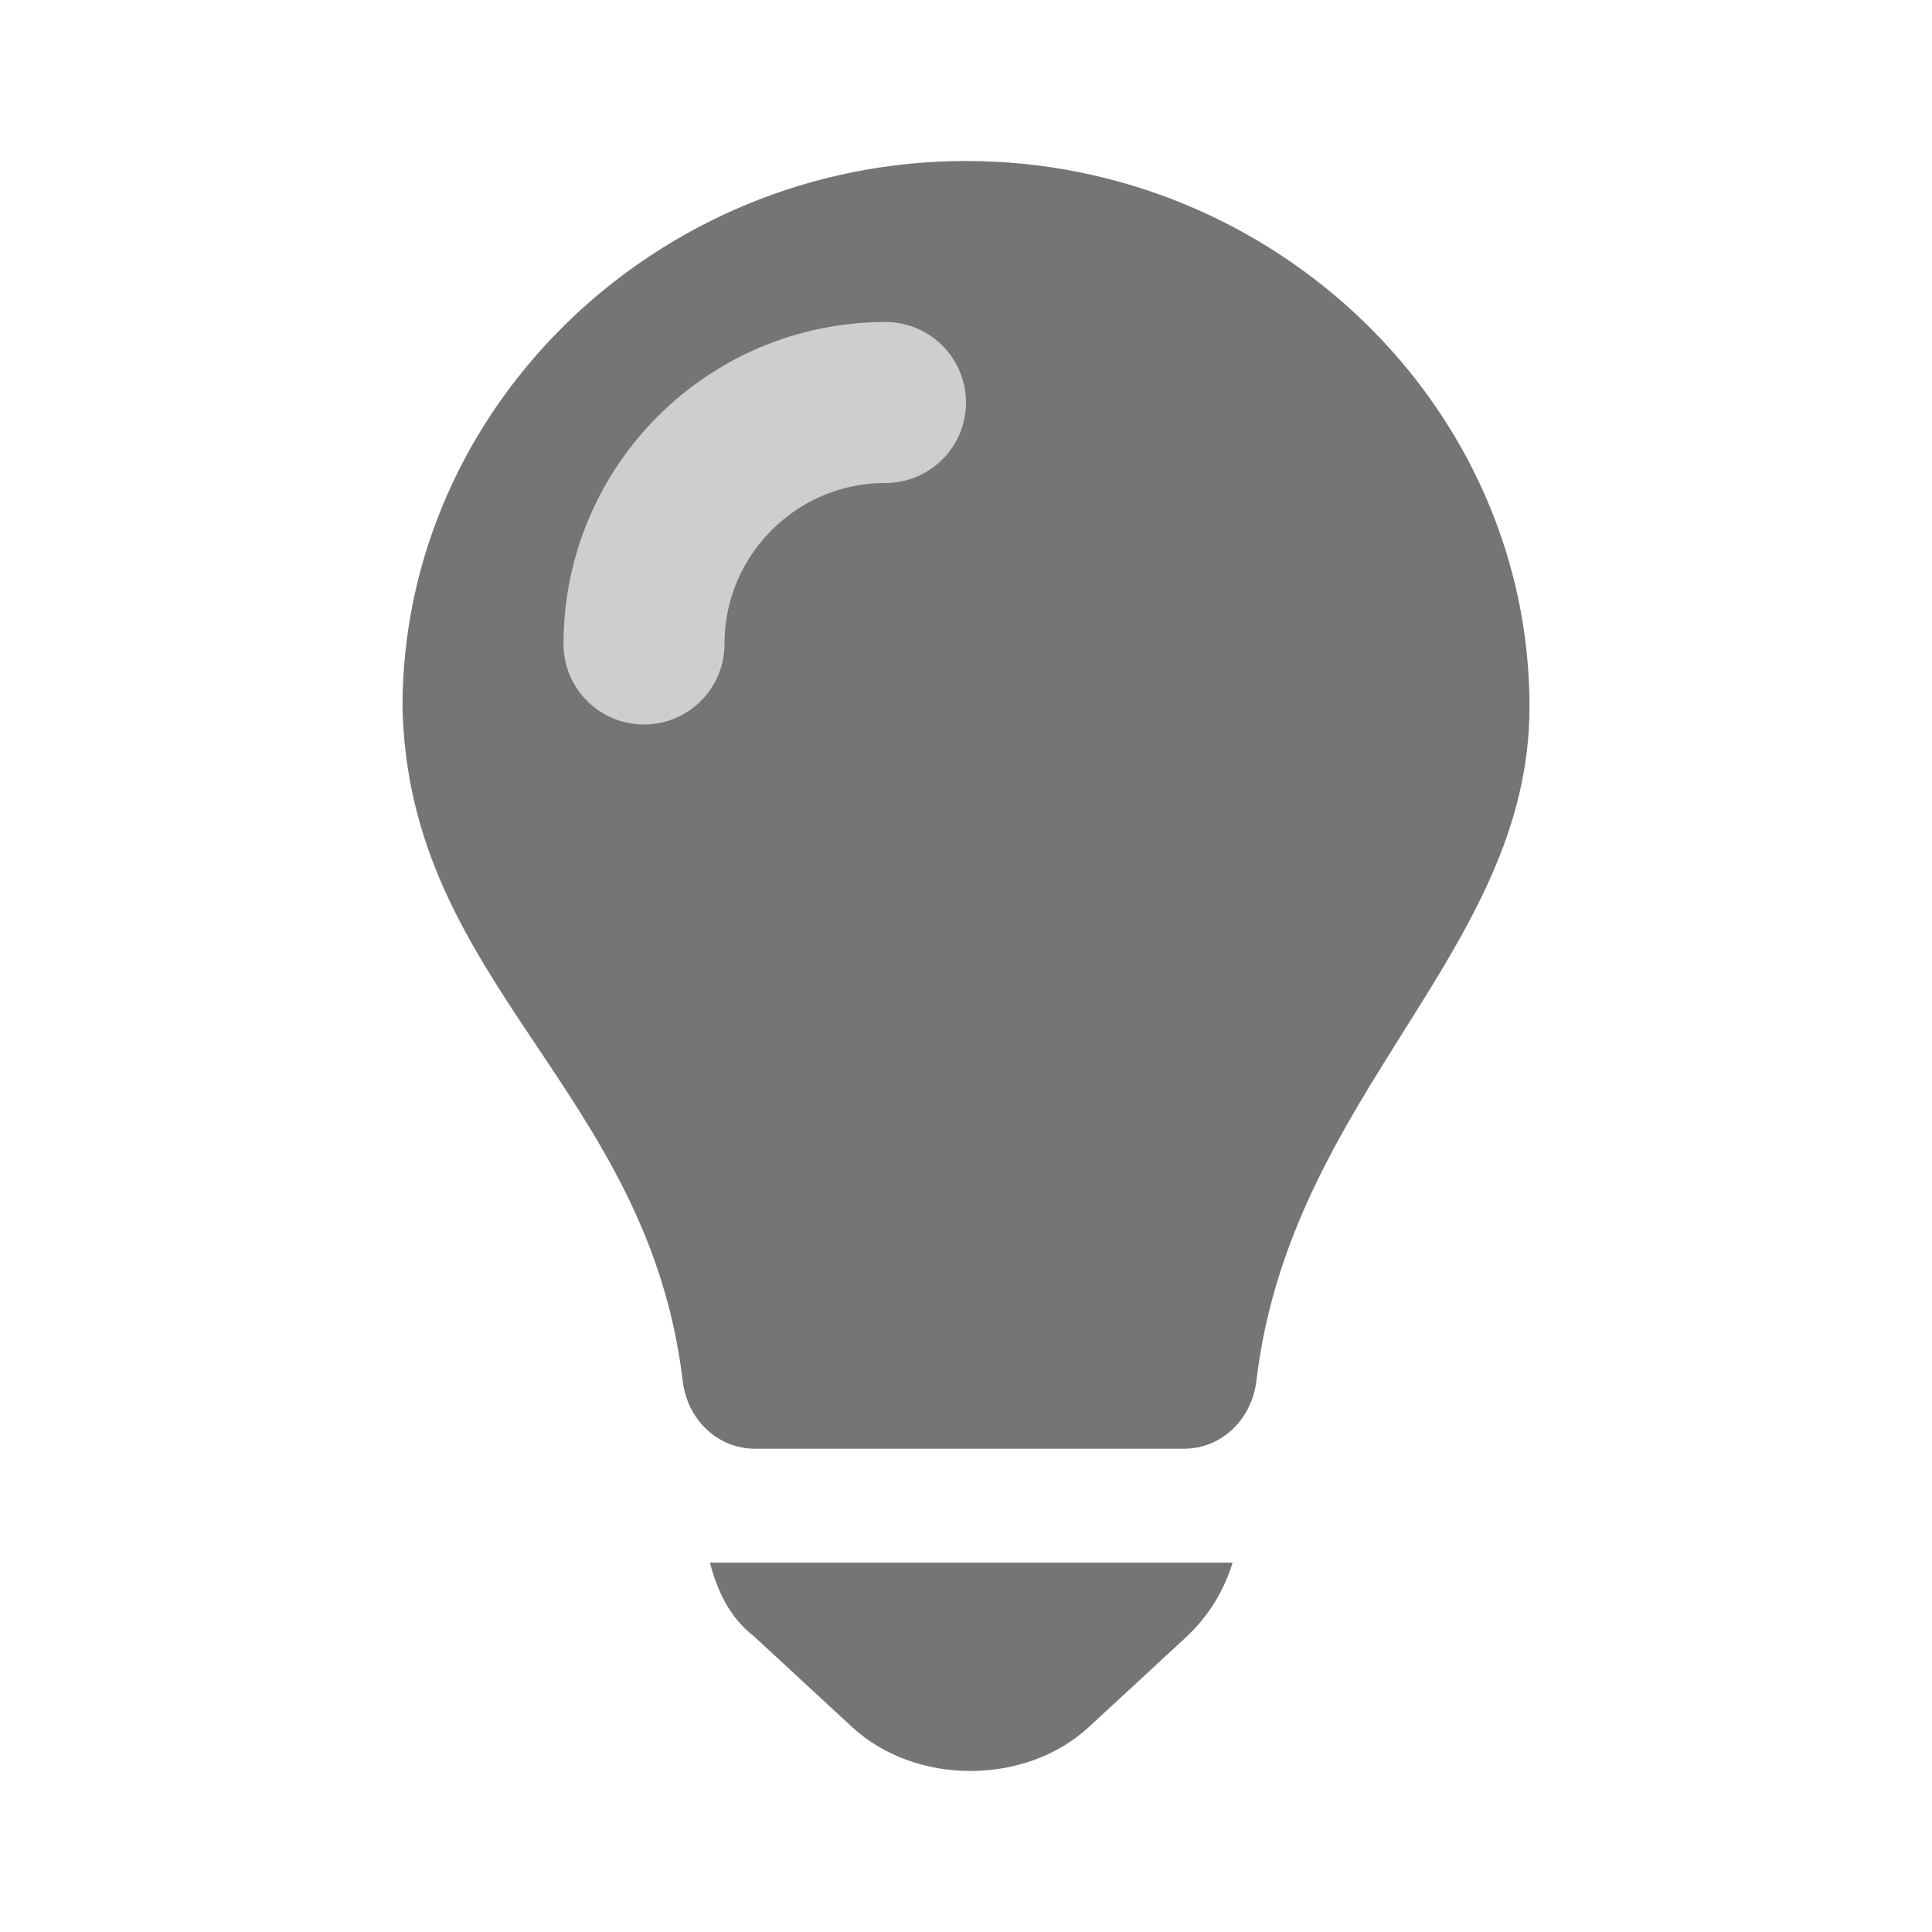
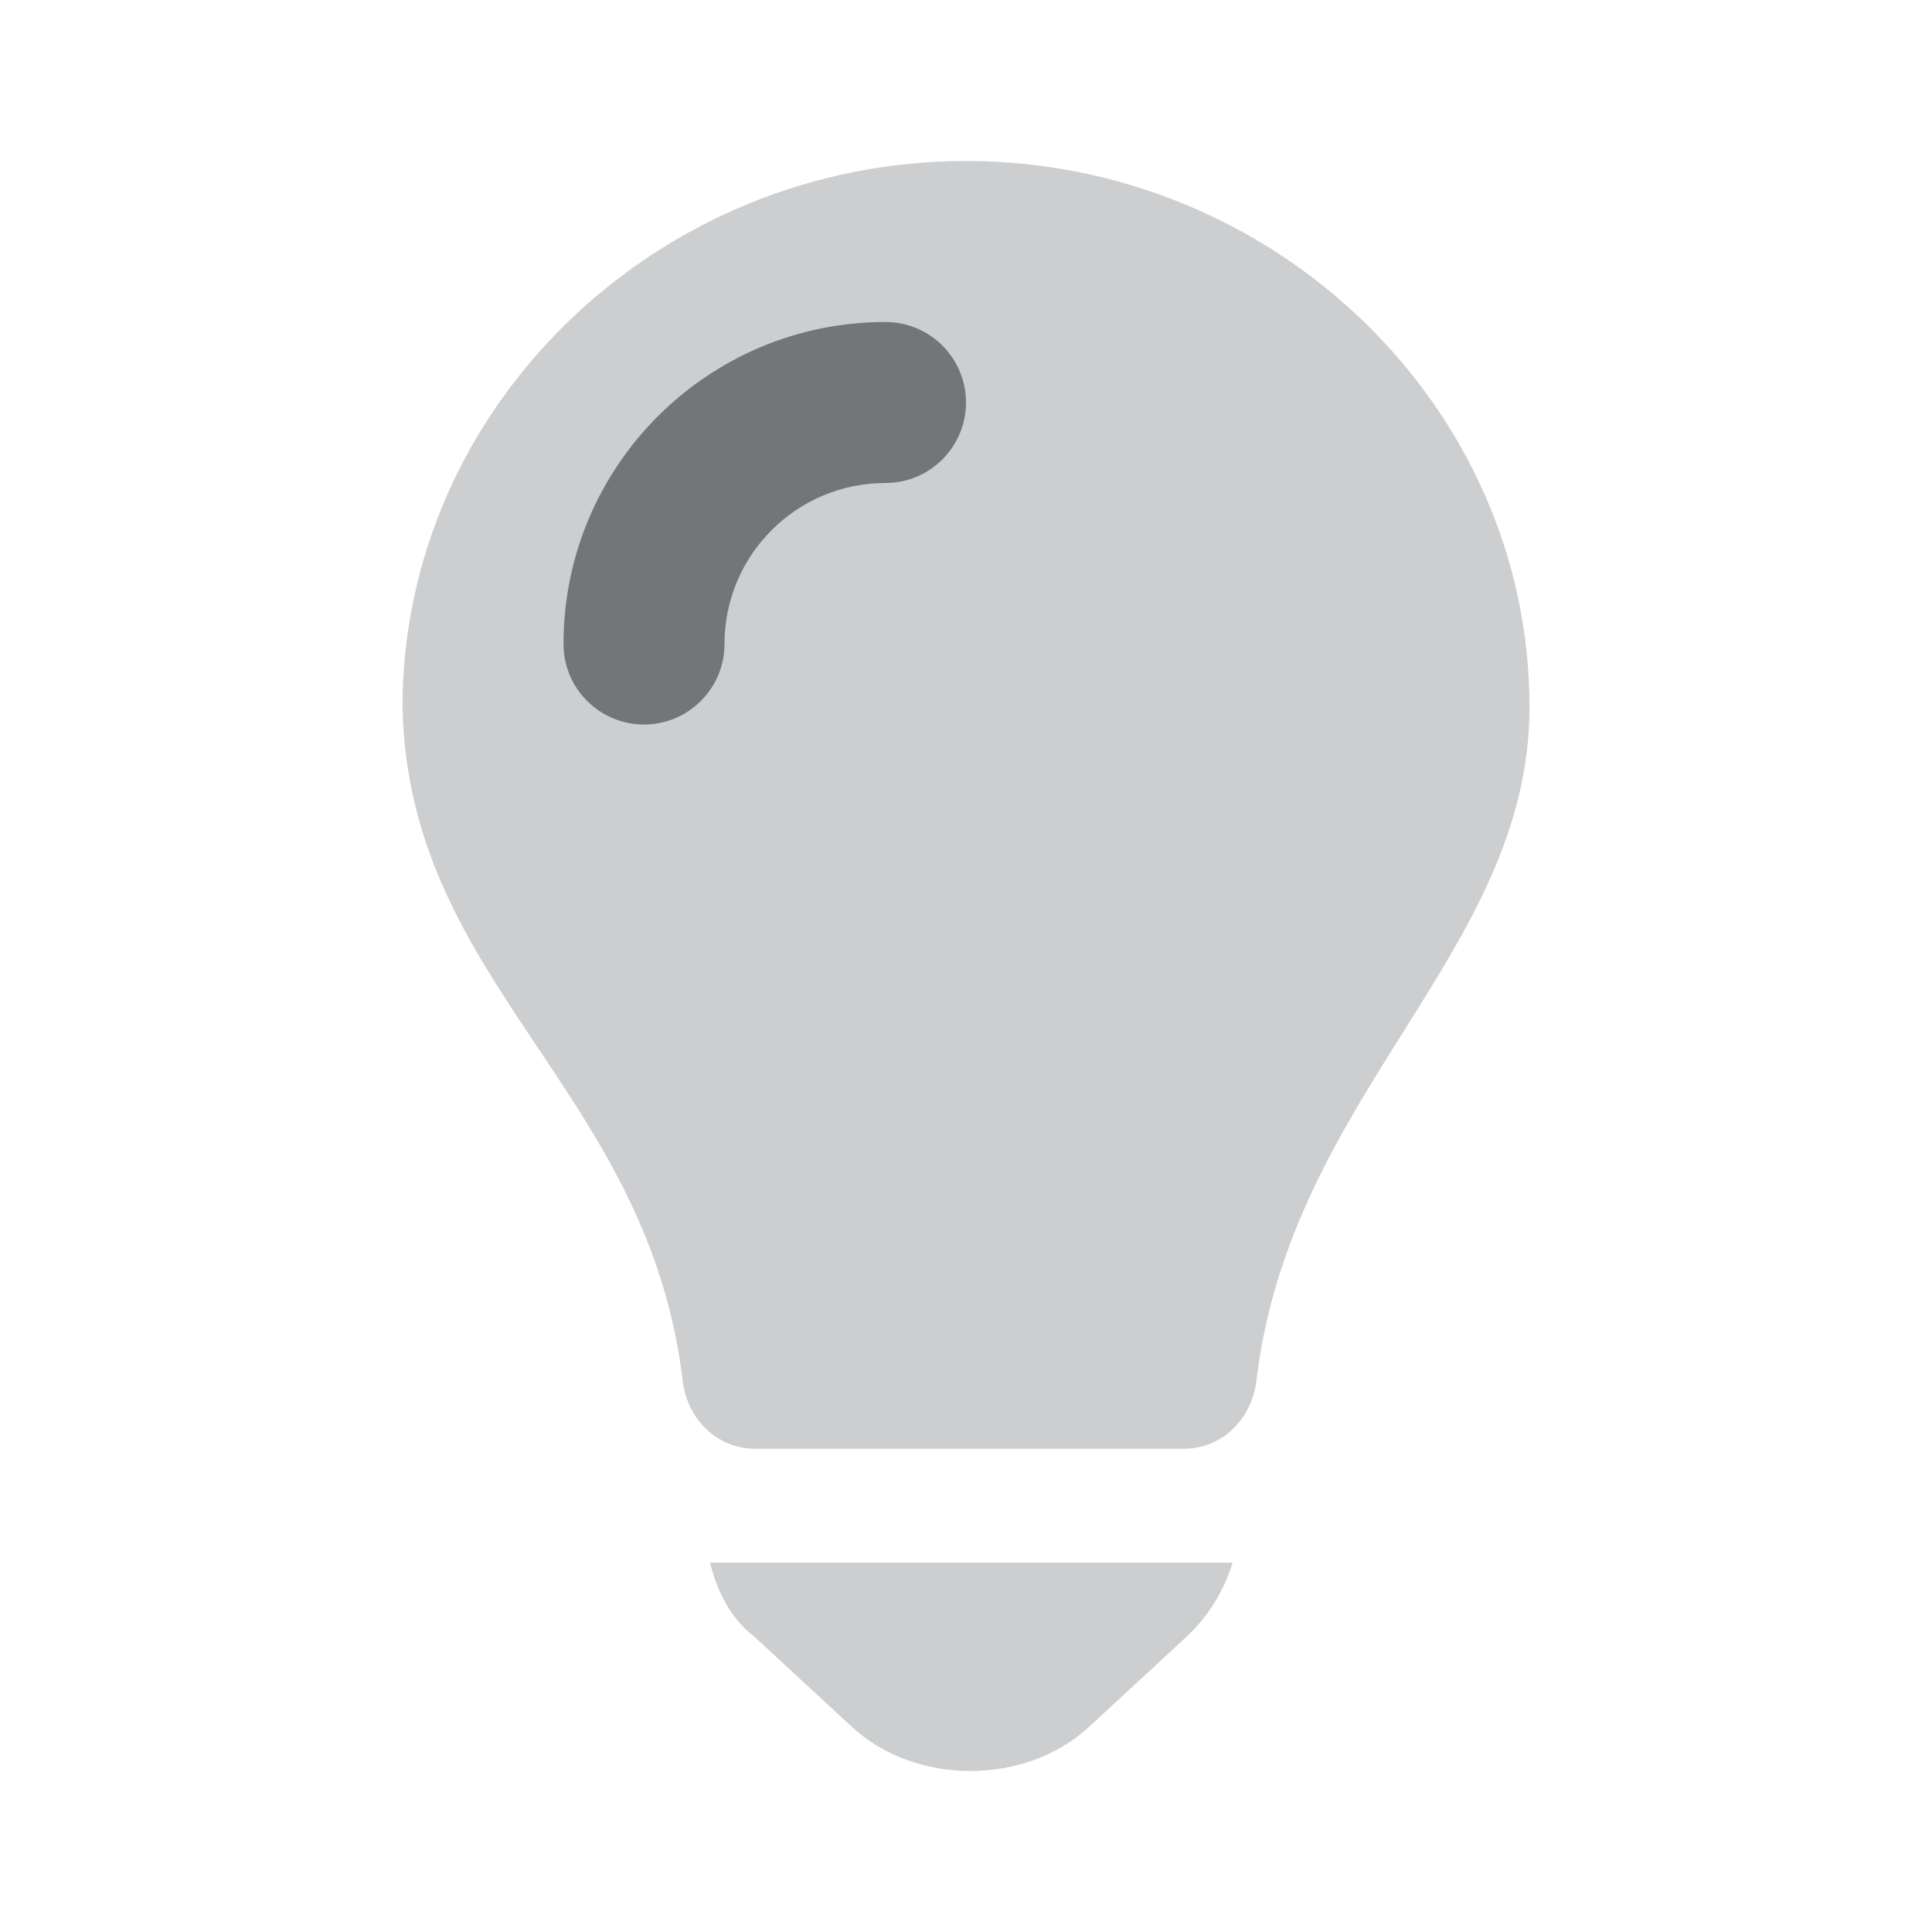
<svg xmlns="http://www.w3.org/2000/svg" width="24px" height="24px" viewBox="0 0 24 24" version="1.1">
  <g id="页面-1" stroke="none" stroke-width="1" fill="none" fill-rule="evenodd">
-     <g id="Community-Home" transform="translate(-140, -316)">
-       <g id="社区一级导航" transform="translate(120, 100)">
+     <g id="icon-新-1218" transform="translate(-420, -216)">
+       <g id="社区一级导航备份" transform="translate(400, 0)">
        <g id="编组-2备份-4" transform="translate(0, 204)">
          <g id="icon/ticket/l备份" transform="translate(20, 12)">
            <g id="提案_画板-1" transform="translate(5, 2)">
-               <path d="M4.365,18.326 L5.584,19.453 C6.373,20.182 7.737,20.182 8.527,19.453 L9.746,18.326 C10.01,18.077 10.205,17.762 10.312,17.412 L3.819,17.412 C3.911,17.765 4.067,18.096 4.365,18.326 Z M7,0 C3.162,0 0,3.055 0,6.781 C0.072,10.235 3.048,11.523 3.481,15.156 C3.536,15.625 3.905,15.997 4.383,15.997 L9.704,15.997 C10.184,15.997 10.551,15.624 10.608,15.152 C11.028,11.588 14,9.827 14,6.78 C14,3.055 10.838,0 7,0 Z" id="形状" fill="#747576" fill-rule="nonzero" />
-               <path d="M6,3 C4.343,3 3,4.343 3,6" id="路径" stroke="#CDCECF" stroke-width="2" stroke-linecap="round" stroke-linejoin="round" />
+               <path d="M4.365,18.326 L5.584,19.453 C6.373,20.182 7.737,20.182 8.527,19.453 L9.746,18.326 C10.01,18.077 10.205,17.762 10.312,17.412 L3.819,17.412 C3.911,17.765 4.067,18.096 4.365,18.326 Z M7,0 C3.162,0 0,3.055 0,6.781 C0.072,10.235 3.048,11.523 3.481,15.156 C3.536,15.625 3.905,15.997 4.383,15.997 L9.704,15.997 C10.184,15.997 10.551,15.624 10.608,15.152 C11.028,11.588 14,9.827 14,6.78 C14,3.055 10.838,0 7,0 Z" id="形状" fill="#CDCECF" />
+               <path d="M6,2 C6.552,2 7,2.448 7,3 C7,3.552 6.552,4 6,4 C4.895,4 4,4.895 4,6 C4,6.552 3.552,7 3,7 C2.448,7 2,6.552 2,6 C2,3.791 3.791,2 6,2 Z" id="路径" fill="#747576" fill-rule="nonzero" />
            </g>
          </g>
        </g>
      </g>
    </g>
  </g>
</svg>
